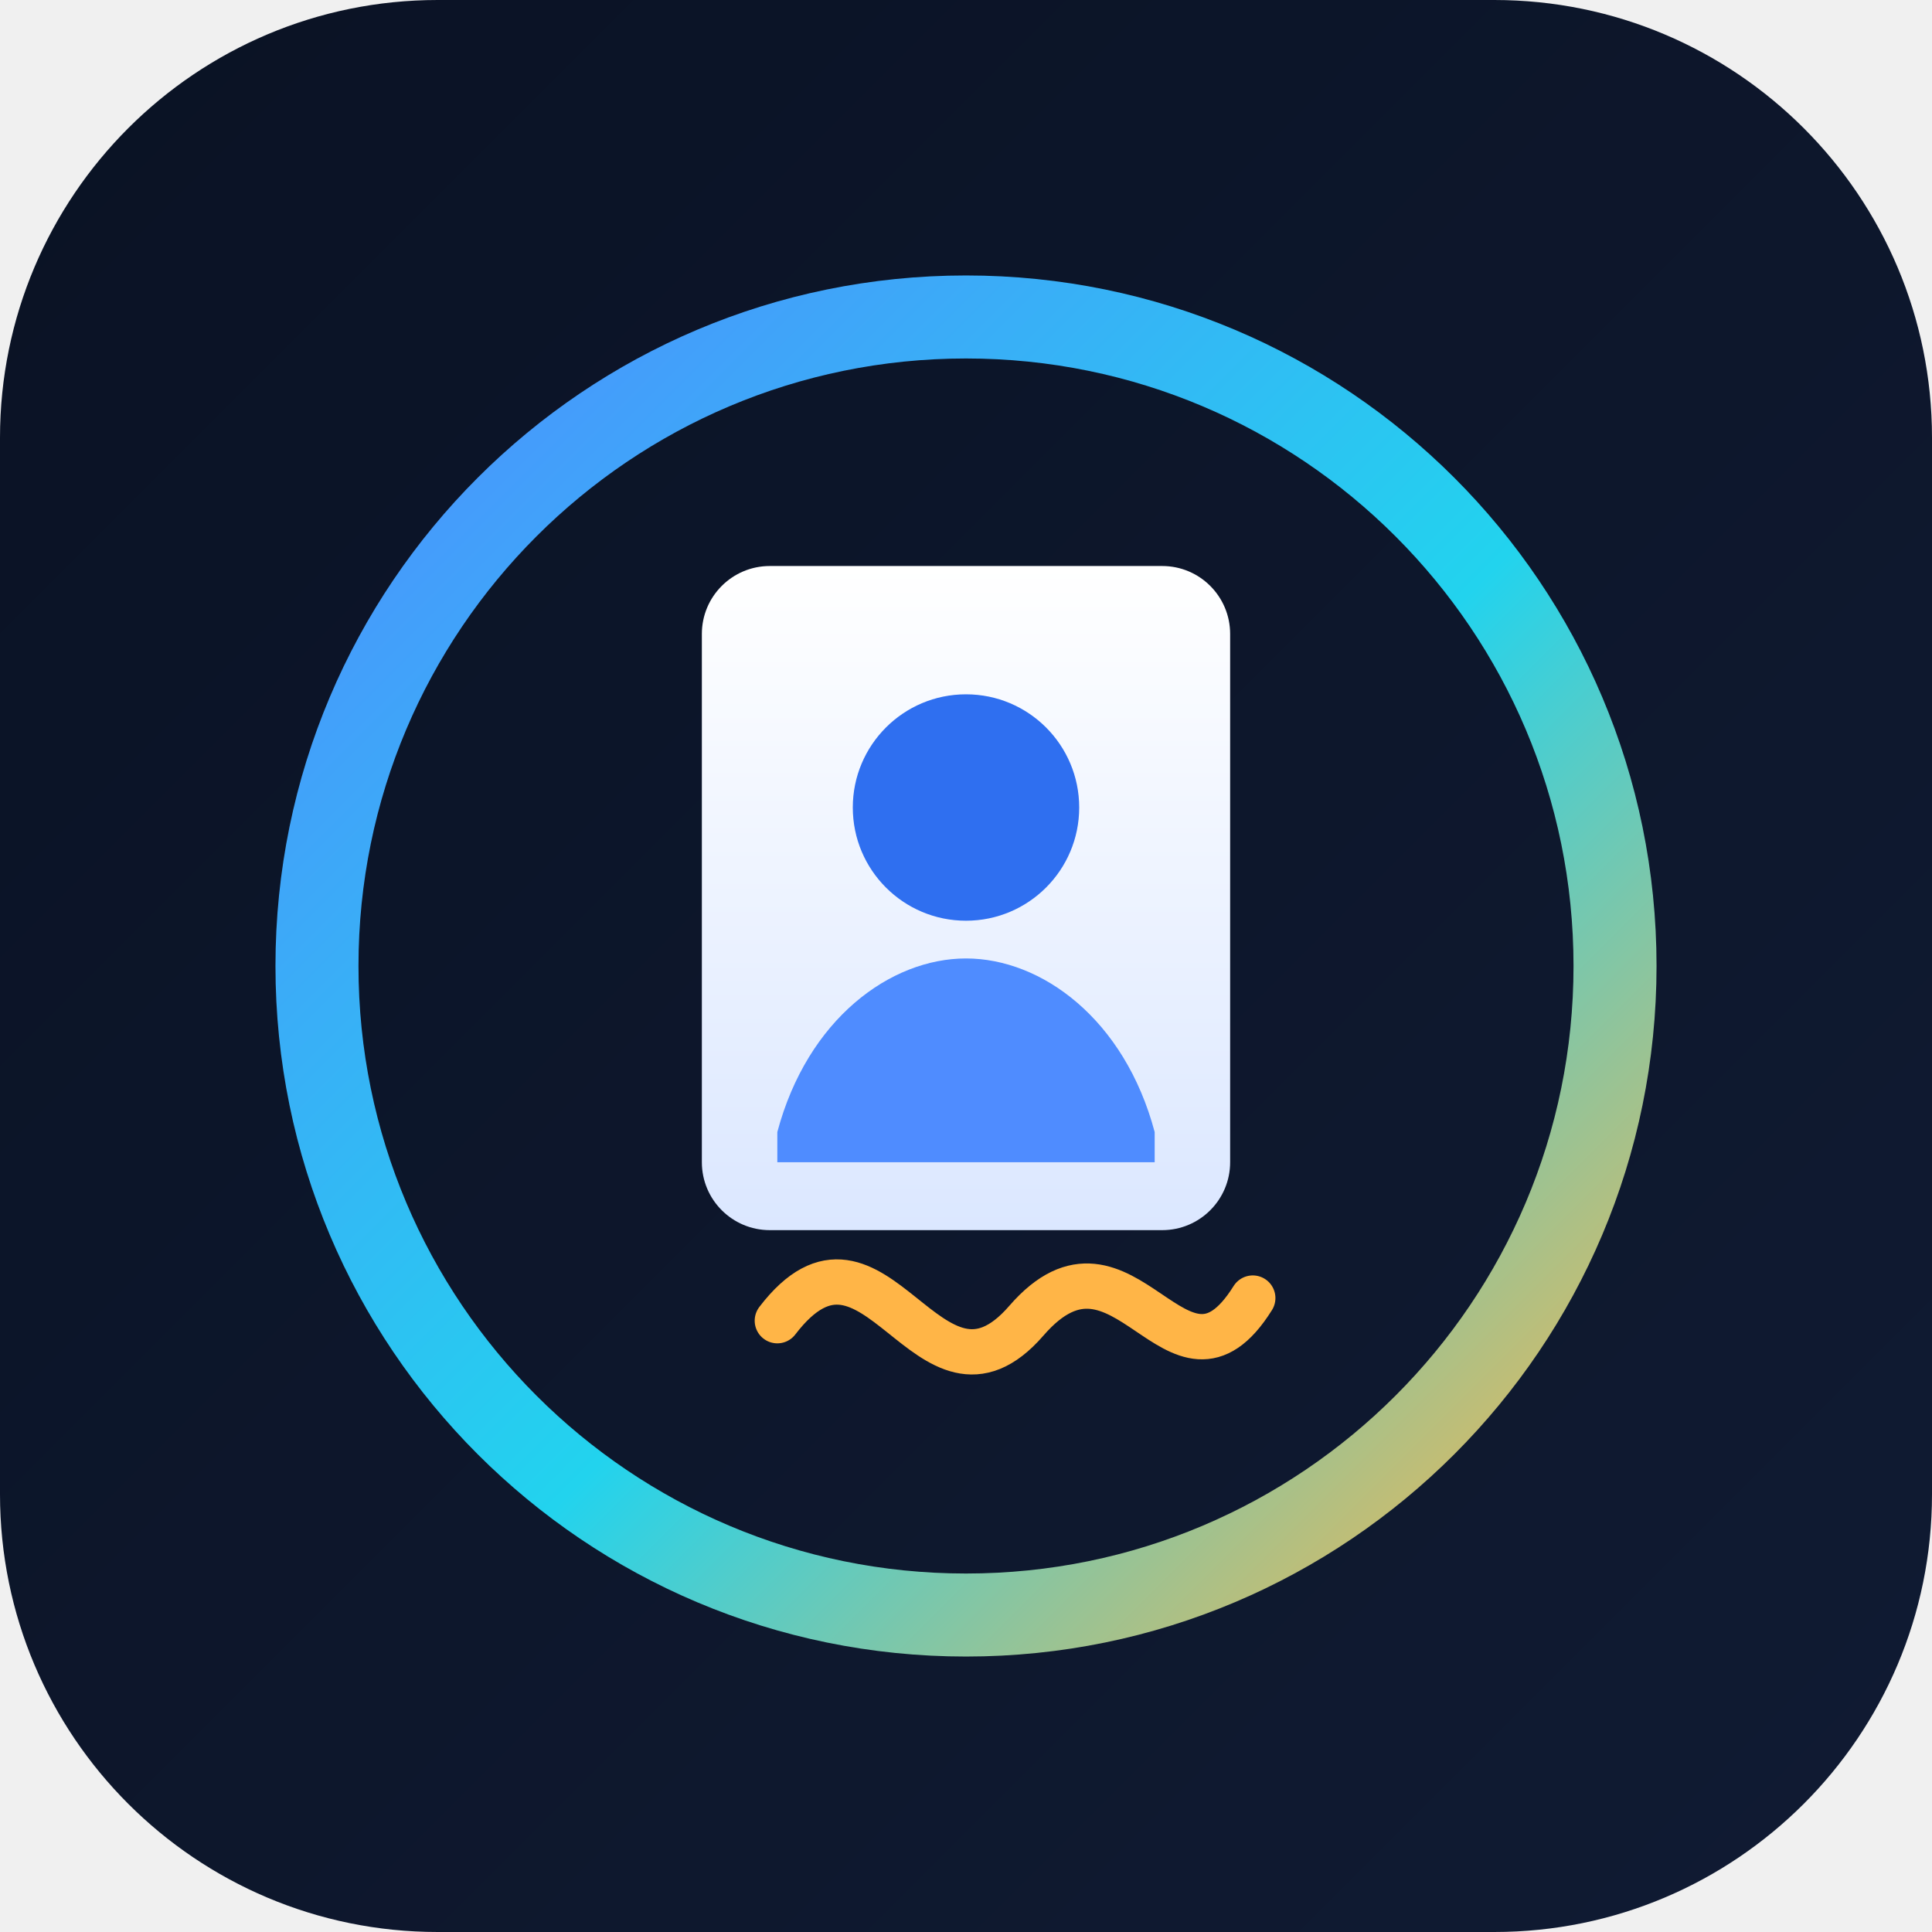
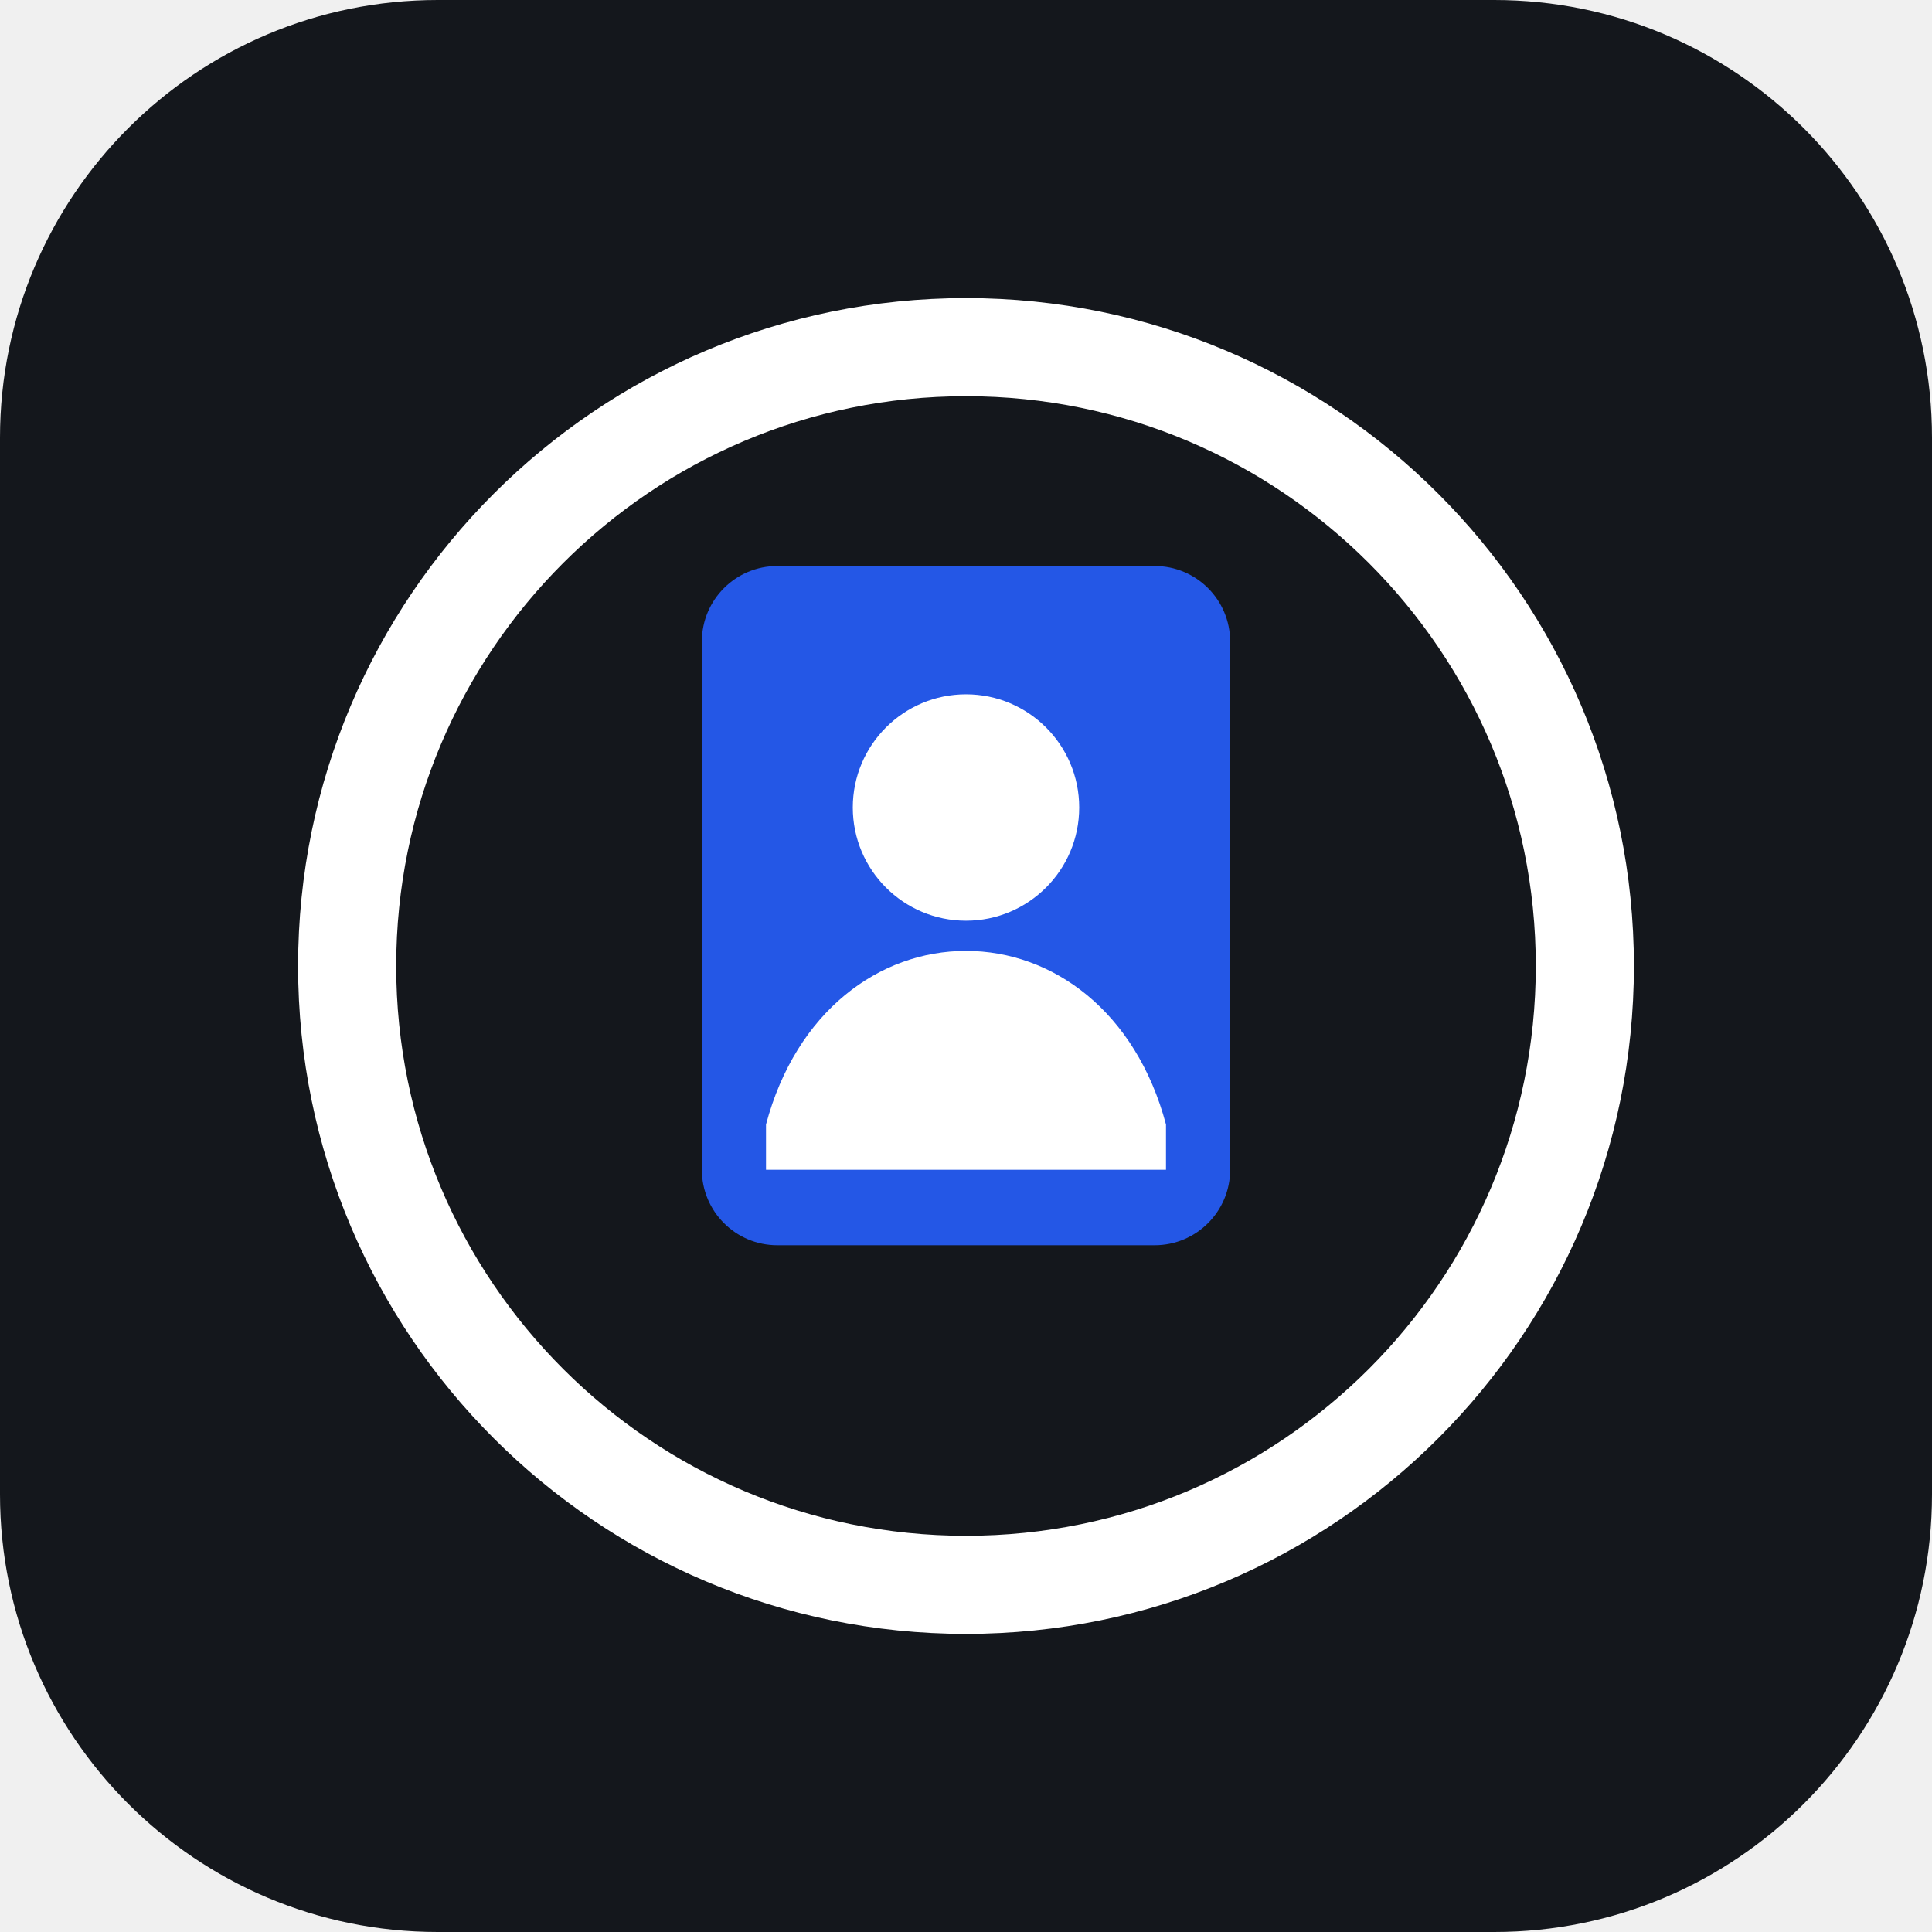
<svg xmlns="http://www.w3.org/2000/svg" viewBox="0 0 512 512" width="512" height="512">
-   <defs>
-     <linearGradient id="bg" x1="0" y1="0" x2="1" y2="1">
-       <stop offset="0" stop-color="#0a1224" />
-       <stop offset="1" stop-color="#101b33" />
-     </linearGradient>
-     <linearGradient id="ring" x1="0" y1="0" x2="1" y2="1">
-       <stop offset="0" stop-color="#4f8cff" />
-       <stop offset="0.55" stop-color="#22d3ee" />
-       <stop offset="1" stop-color="#ffb547" />
-     </linearGradient>
-     <linearGradient id="sheet" x1="0" y1="0" x2="0" y2="1">
-       <stop offset="0" stop-color="#ffffff" />
-       <stop offset="1" stop-color="#dbe7ff" />
-     </linearGradient>
-   </defs>
-   <rect width="512" height="512" rx="116" fill="url(#bg)" />
-   <circle cx="256" cy="256" r="172" fill="none" stroke="url(#ring)" stroke-width="22" />
-   <rect x="186" y="150" width="140" height="176" rx="18" fill="url(#sheet)" />
-   <circle cx="256" cy="214" r="30" fill="#2f6ff0" />
-   <path d="M206 300c8-30 30-46 50-46s42 16 50 46v8H206z" fill="#4f8cff" />
-   <path d="M206 350c26-34 40 30 66 0s40 26 60-6" fill="none" stroke="#ffb547" stroke-width="12" stroke-linecap="round" />
+   <rect width="512" height="512" rx="116" fill="#14171c" />
+   <circle cx="256" cy="256" r="164" fill="none" stroke="#ffffff" stroke-width="26" />
+   <rect x="186" y="150" width="140" height="180" rx="20" fill="#2457e6" />
+   <circle cx="256" cy="214" r="30" fill="#ffffff" />
+   <path d="M203 298c8-30 30-46 53-46s45 16 53 46v12H203z" fill="#ffffff" />
</svg>
